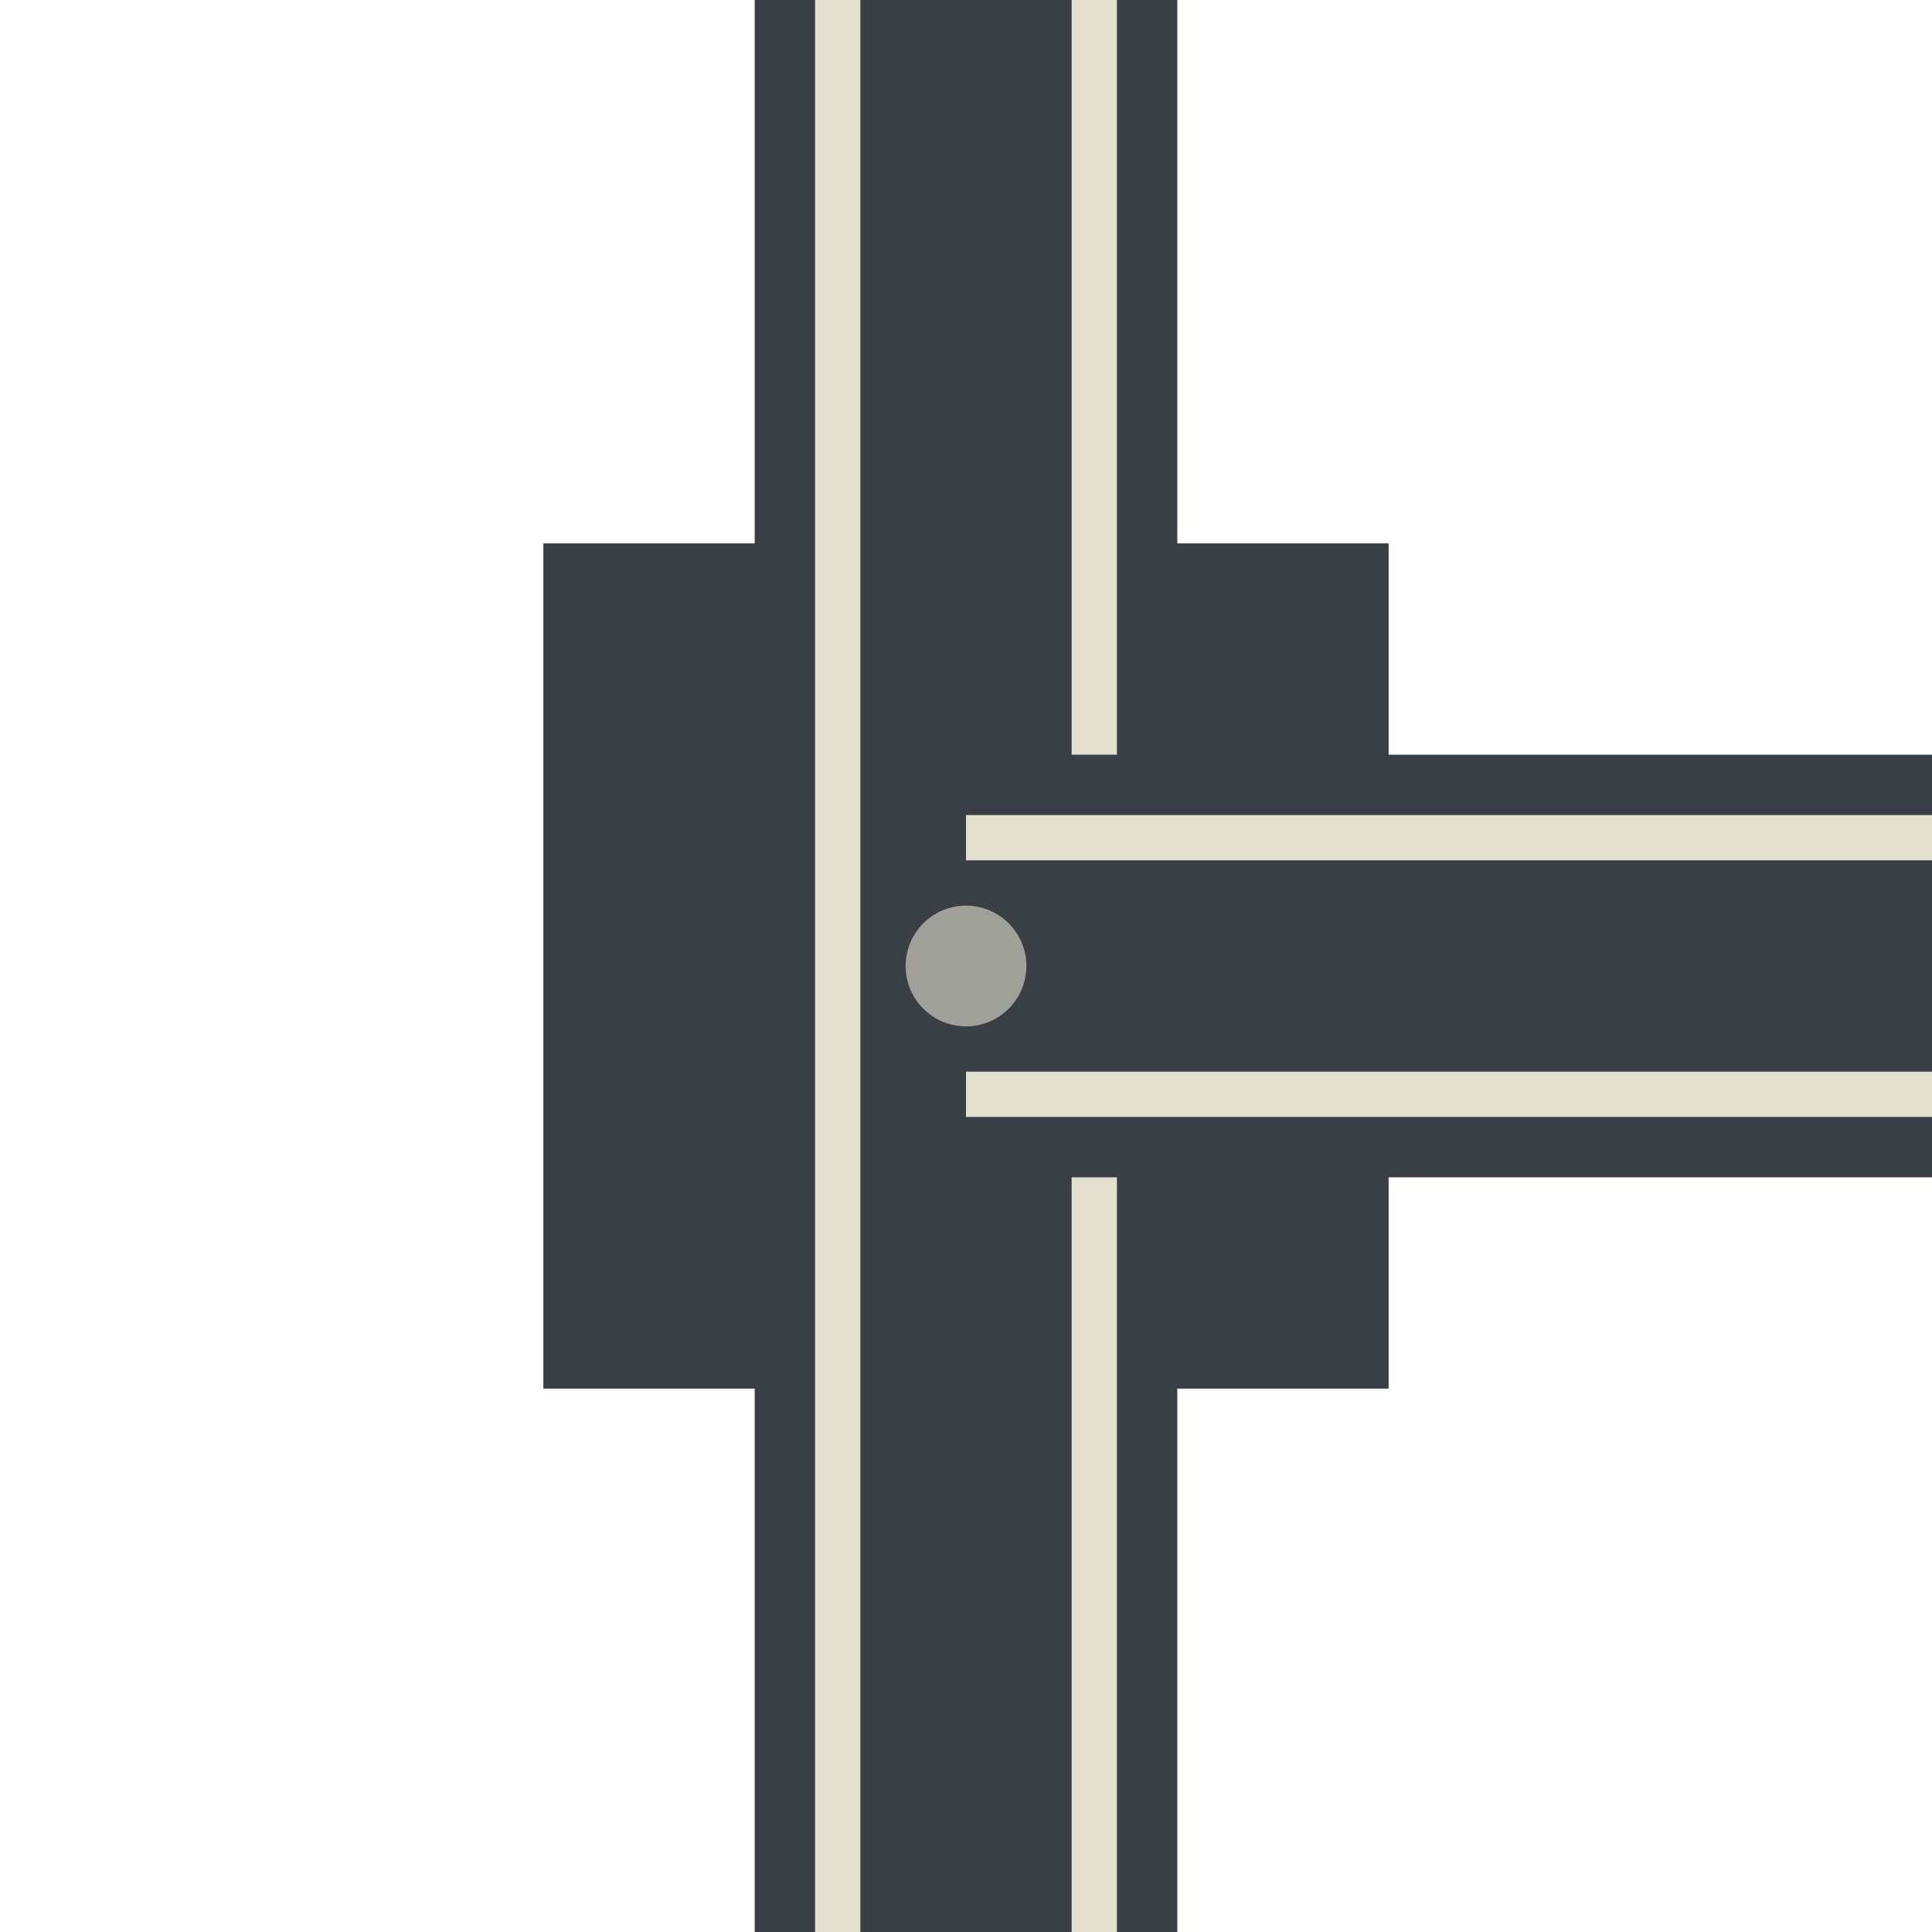
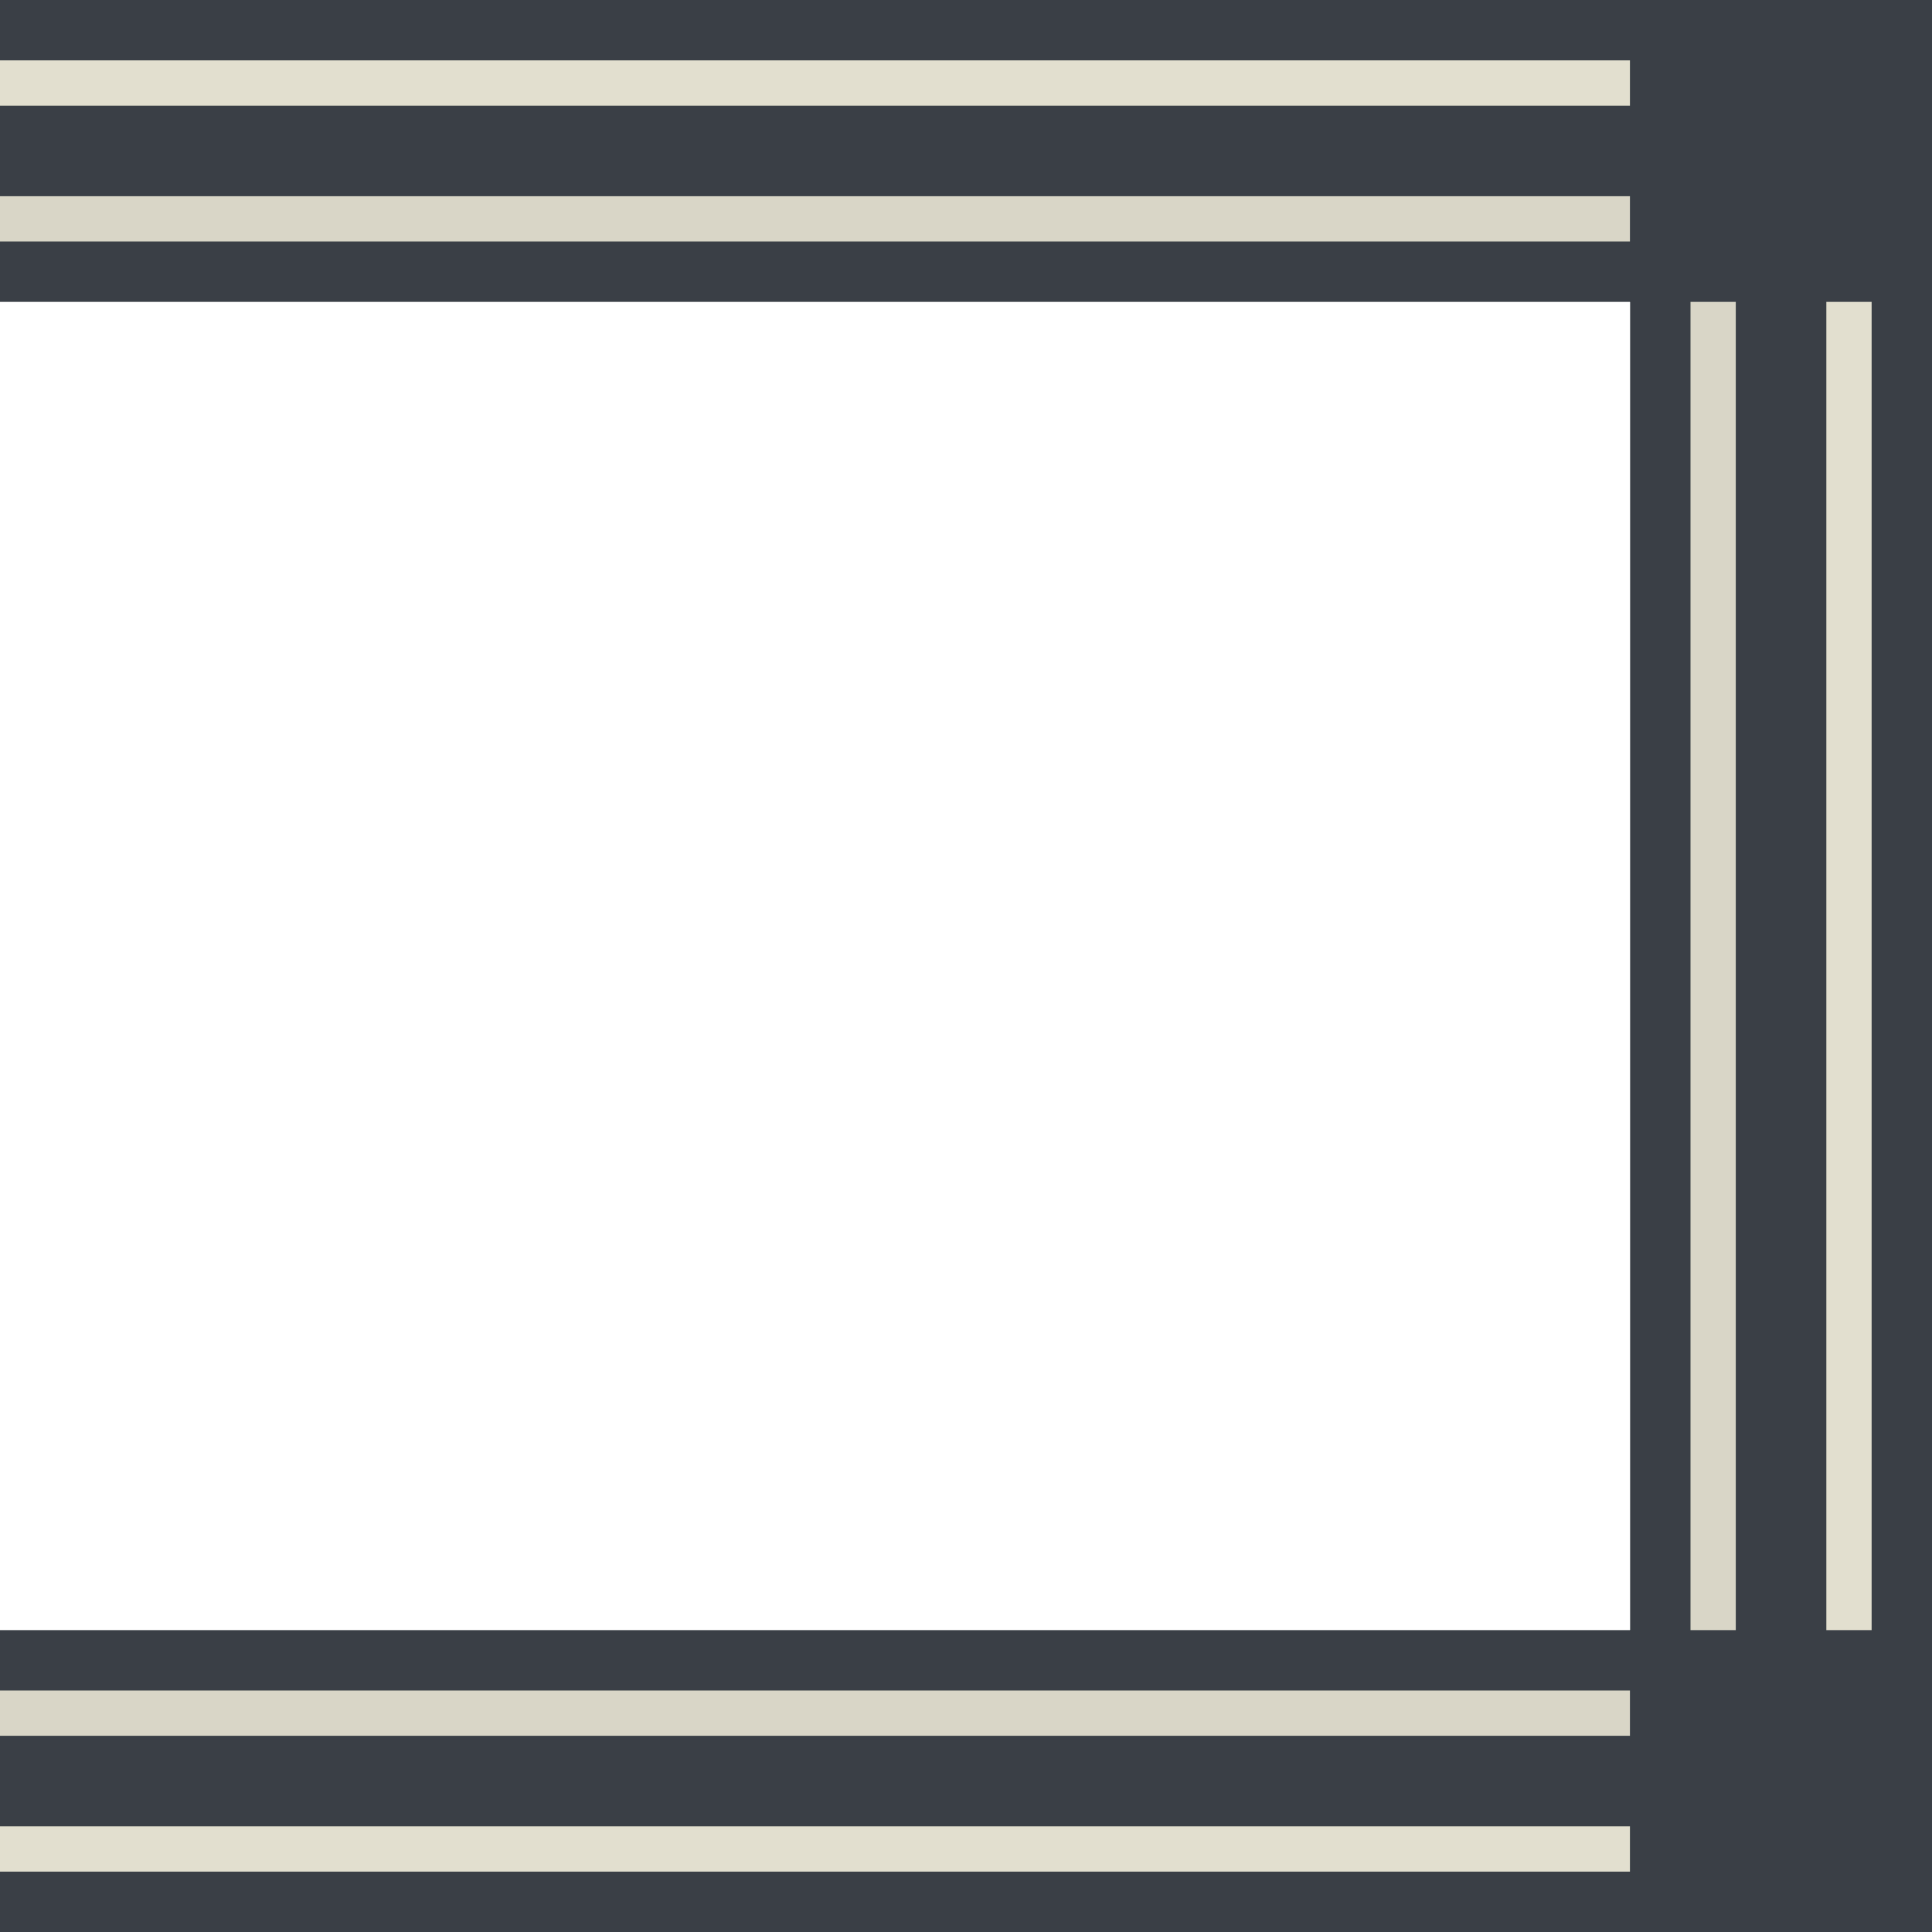
<svg xmlns="http://www.w3.org/2000/svg" width="64" height="64" viewBox="0 0 64 64">
  <rect width="64" height="64" fill="none" />
-   <rect x="18" y="18" width="28" height="28" fill="#3a3f46" />
-   <rect x="25.0" y="0" width="14" height="32" fill="#3a3f46" />
-   <rect x="27.0" y="0" width="1.5" height="32" fill="#f4f1de" opacity="0.9" />
-   <rect x="35.5" y="0" width="1.5" height="32" fill="#f4f1de" opacity="0.9" />
-   <rect x="25.0" y="32" width="14" height="32" fill="#3a3f46" />
-   <rect x="27.0" y="32" width="1.5" height="32" fill="#f4f1de" opacity="0.9" />
-   <rect x="35.5" y="32" width="1.5" height="32" fill="#f4f1de" opacity="0.9" />
-   <rect x="32" y="25.0" width="32" height="14" fill="#3a3f46" />
-   <rect x="32" y="27.0" width="32" height="1.5" fill="#f4f1de" opacity="0.9" />
-   <rect x="32" y="35.5" width="32" height="1.5" fill="#f4f1de" opacity="0.9" />
-   <circle cx="32" cy="32" r="2" fill="#f4f1de" opacity="0.55" />
+   <rect x="0" y="0" width="64" height="10" fill="#3a3f46" />
+   <rect x="0" y="2" width="64" height="1.5" fill="#f4f1de" opacity="0.9" />
+   <rect x="0" y="6.5" width="64" height="1.5" fill="#f4f1de" opacity="0.85" />
+   <rect x="0" y="54" width="64" height="10" fill="#3a3f46" />
+   <rect x="0" y="56" width="64" height="1.5" fill="#f4f1de" opacity="0.85" />
+   <rect x="0" y="60.5" width="64" height="1.5" fill="#f4f1de" opacity="0.9" />
+   <rect x="54" y="0" width="10" height="64" fill="#3a3f46" />
+   <rect x="56" y="0" width="1.5" height="64" fill="#f4f1de" opacity="0.85" />
+   <rect x="60.5" y="0" width="1.5" height="64" fill="#f4f1de" opacity="0.9" />
+   <rect x="54" y="0" width="10" height="10" fill="#3a3f46" />
+   <rect x="54" y="54" width="10" height="10" fill="#3a3f46" />
</svg>
